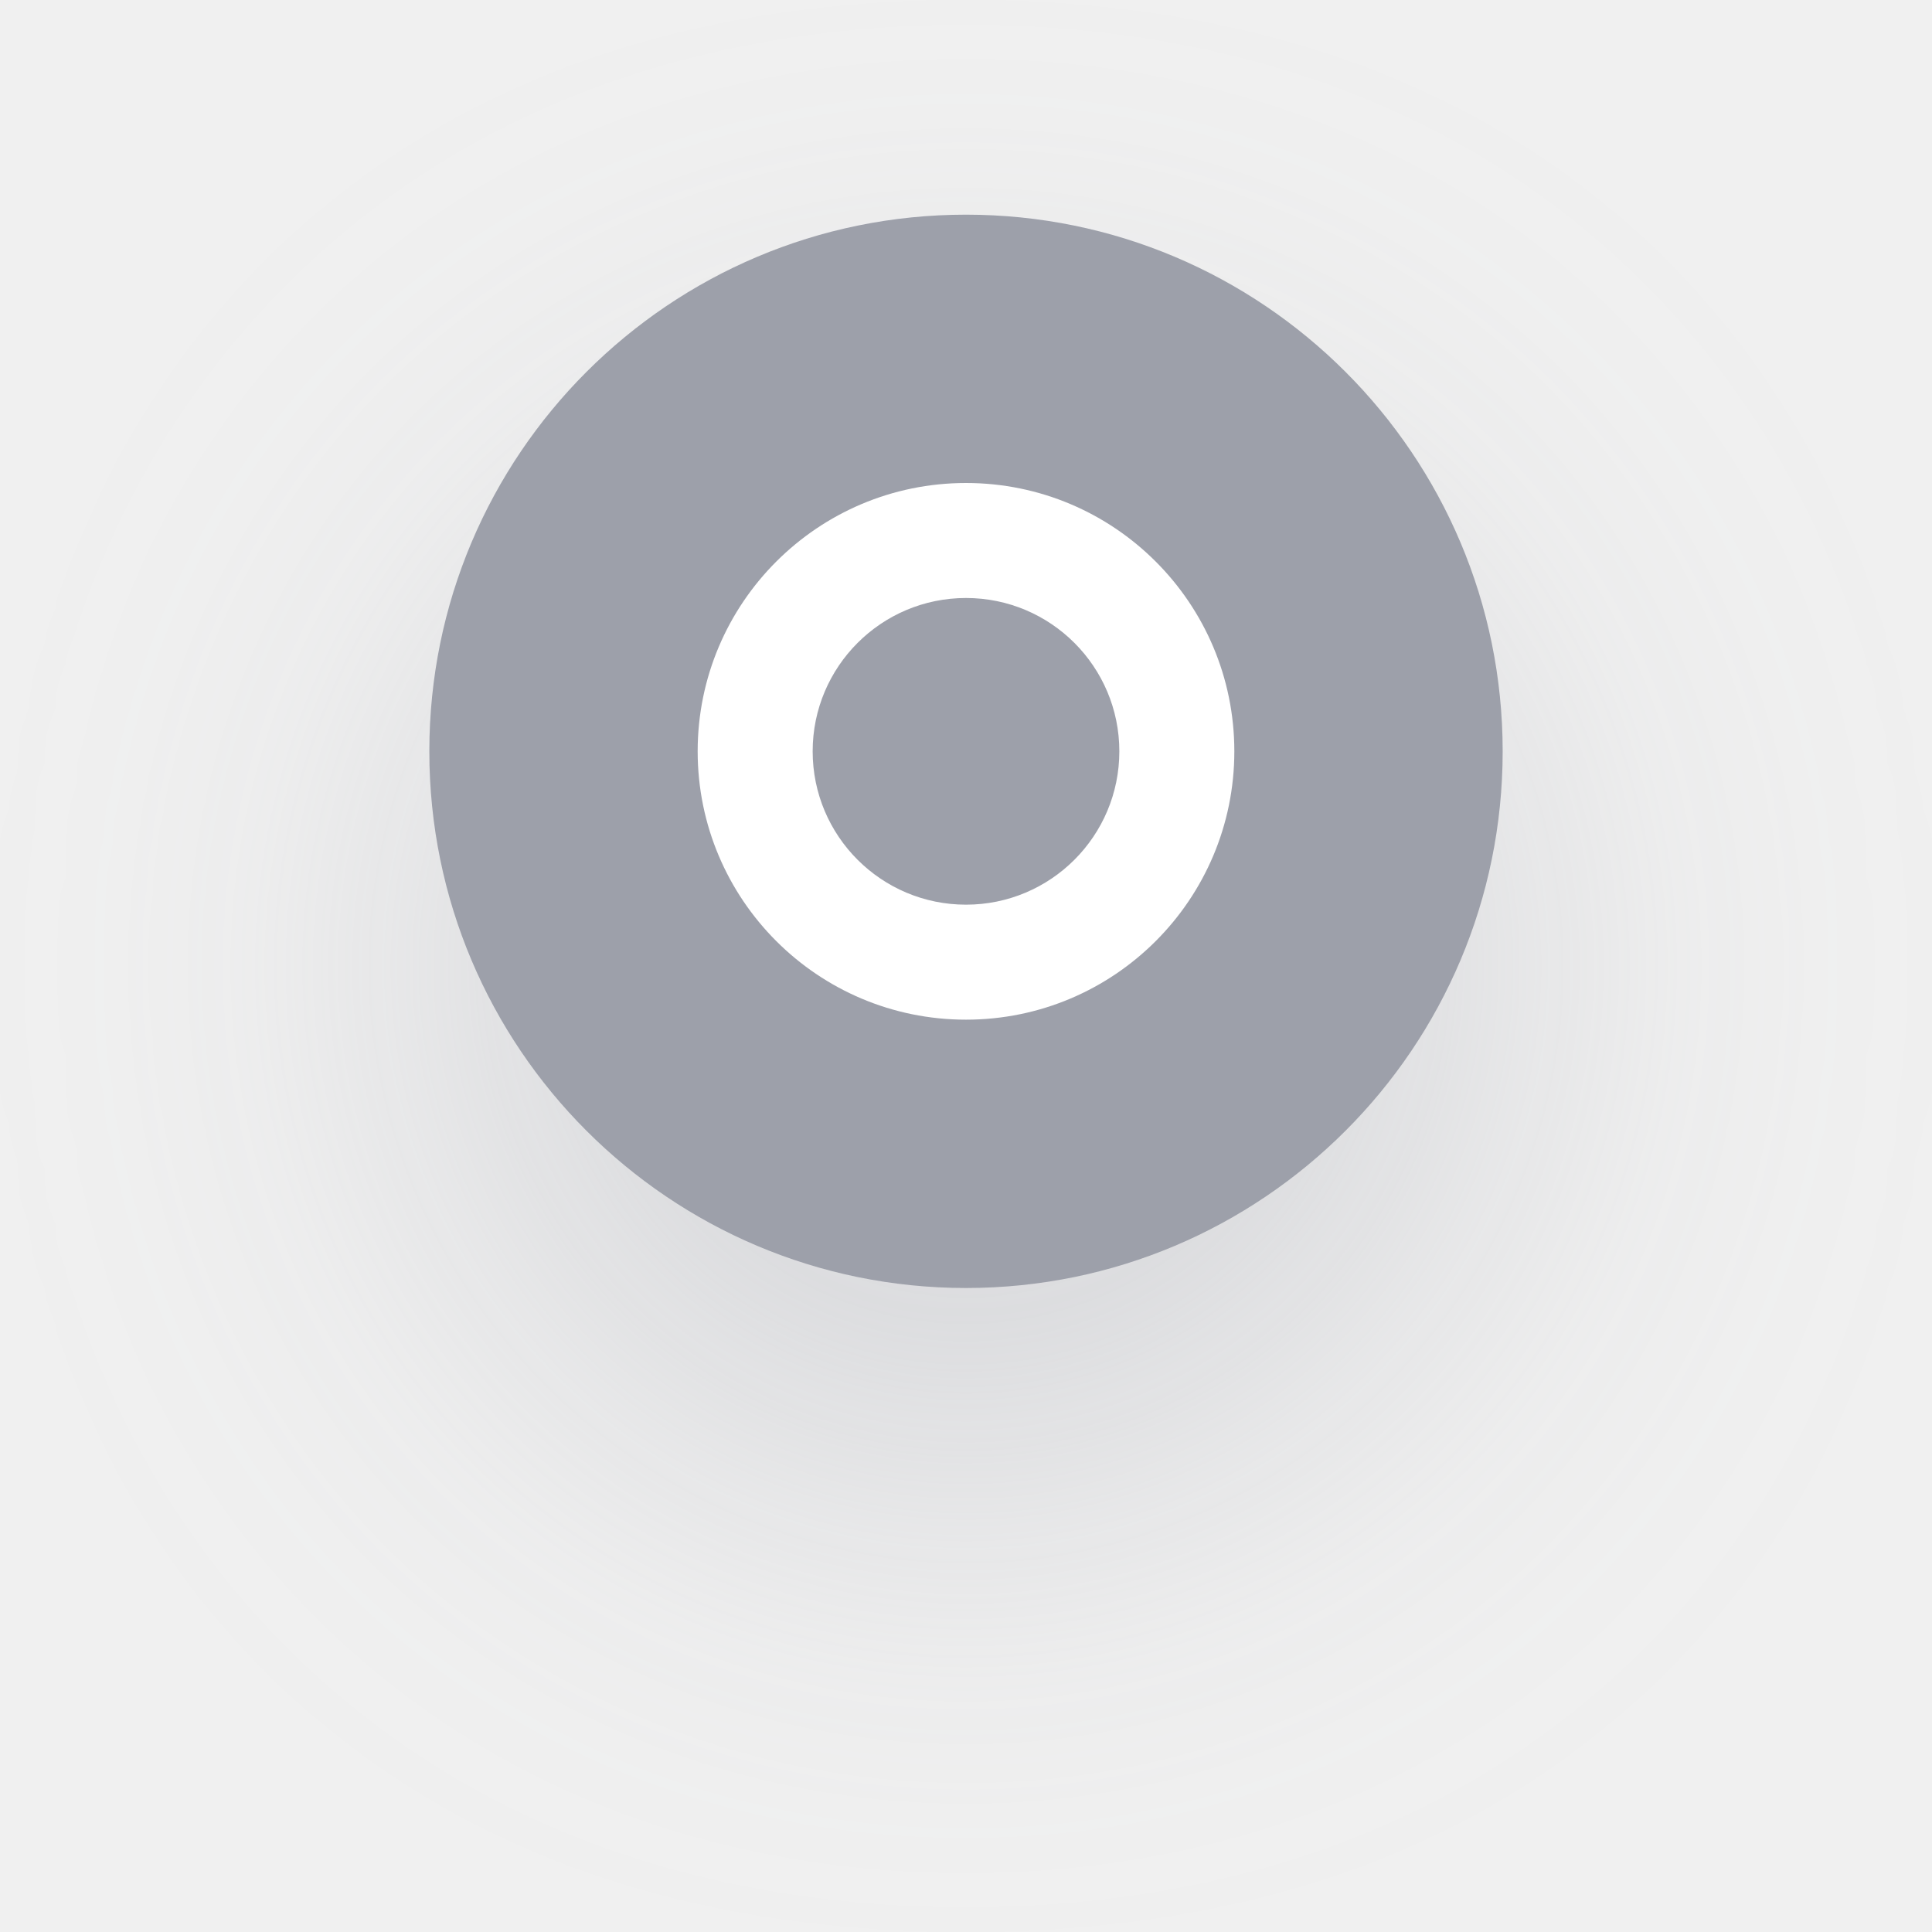
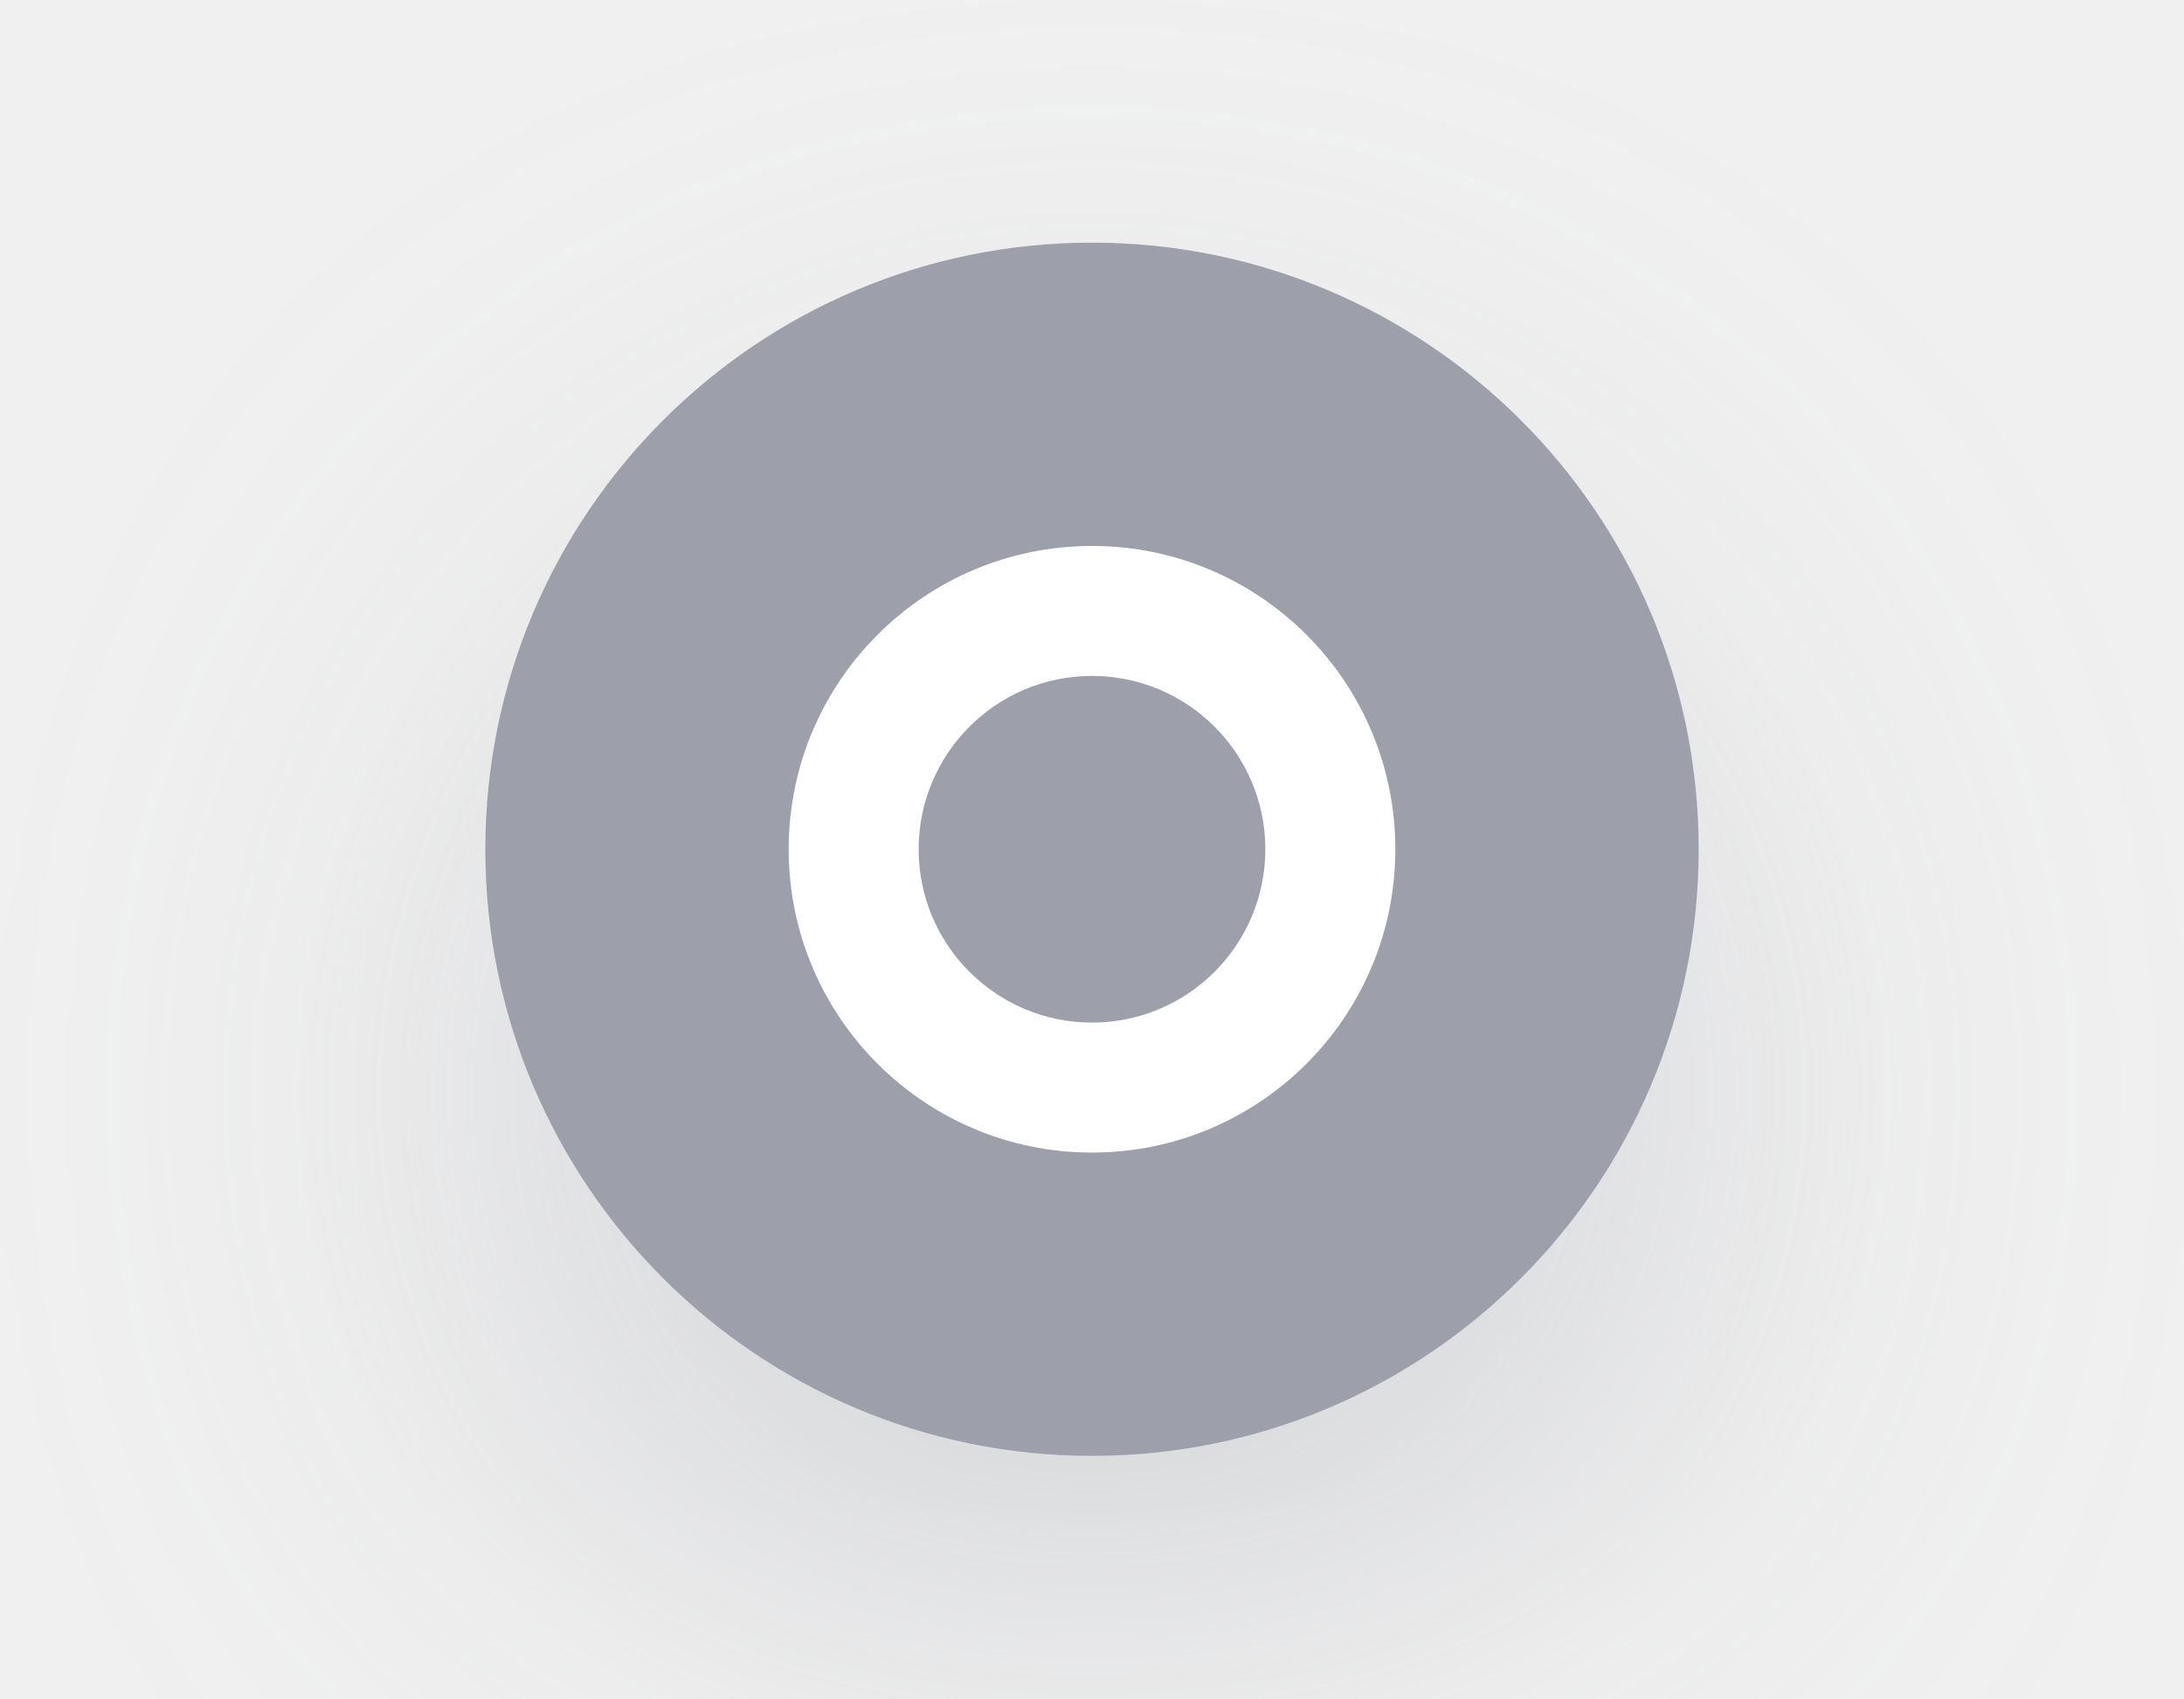
- <svg xmlns="http://www.w3.org/2000/svg" width="90" height="90" viewBox="0 0 90 90" fill="none">
+ <svg xmlns="http://www.w3.org/2000/svg" width="90" height="70" viewBox="0 0 90 70" fill="none">
  <g filter="url(#filter0_d_63_5986)">
    <path d="M20 35C20 21.193 31.193 10 45 10C58.807 10 70 21.193 70 35C70 48.807 58.807 60 45 60C31.193 60 20 48.807 20 35Z" fill="#9DA0AA" />
    <g clip-path="url(#clip0_63_5986)">
      <path fill-rule="evenodd" clip-rule="evenodd" d="M57.5 35C57.5 41.904 51.904 47.5 45 47.5C38.096 47.5 32.5 41.904 32.5 35C32.5 28.096 38.096 22.5 45 22.5C51.904 22.5 57.5 28.096 57.5 35ZM52.143 35C52.143 38.945 48.945 42.143 45 42.143C41.055 42.143 37.857 38.945 37.857 35C37.857 31.055 41.055 27.857 45 27.857C48.945 27.857 52.143 31.055 52.143 35Z" fill="white" />
    </g>
  </g>
  <defs>
    <filter id="filter0_d_63_5986" x="0" y="0" width="90" height="90" filterUnits="userSpaceOnUse" color-interpolation-filters="sRGB">
      <feFlood flood-opacity="0" result="BackgroundImageFix" />
      <feColorMatrix in="SourceAlpha" type="matrix" values="0 0 0 0 0 0 0 0 0 0 0 0 0 0 0 0 0 0 127 0" result="hardAlpha" />
      <feOffset dy="10" />
      <feGaussianBlur stdDeviation="10" />
      <feColorMatrix type="matrix" values="0 0 0 0 0.616 0 0 0 0 0.627 0 0 0 0 0.667 0 0 0 0.3 0" />
      <feBlend mode="normal" in2="BackgroundImageFix" result="effect1_dropShadow_63_5986" />
      <feBlend mode="normal" in="SourceGraphic" in2="effect1_dropShadow_63_5986" result="shape" />
    </filter>
    <clipPath id="clip0_63_5986">
      <rect width="25" height="25" fill="white" transform="translate(32.5 22.5)" />
    </clipPath>
  </defs>
</svg>
